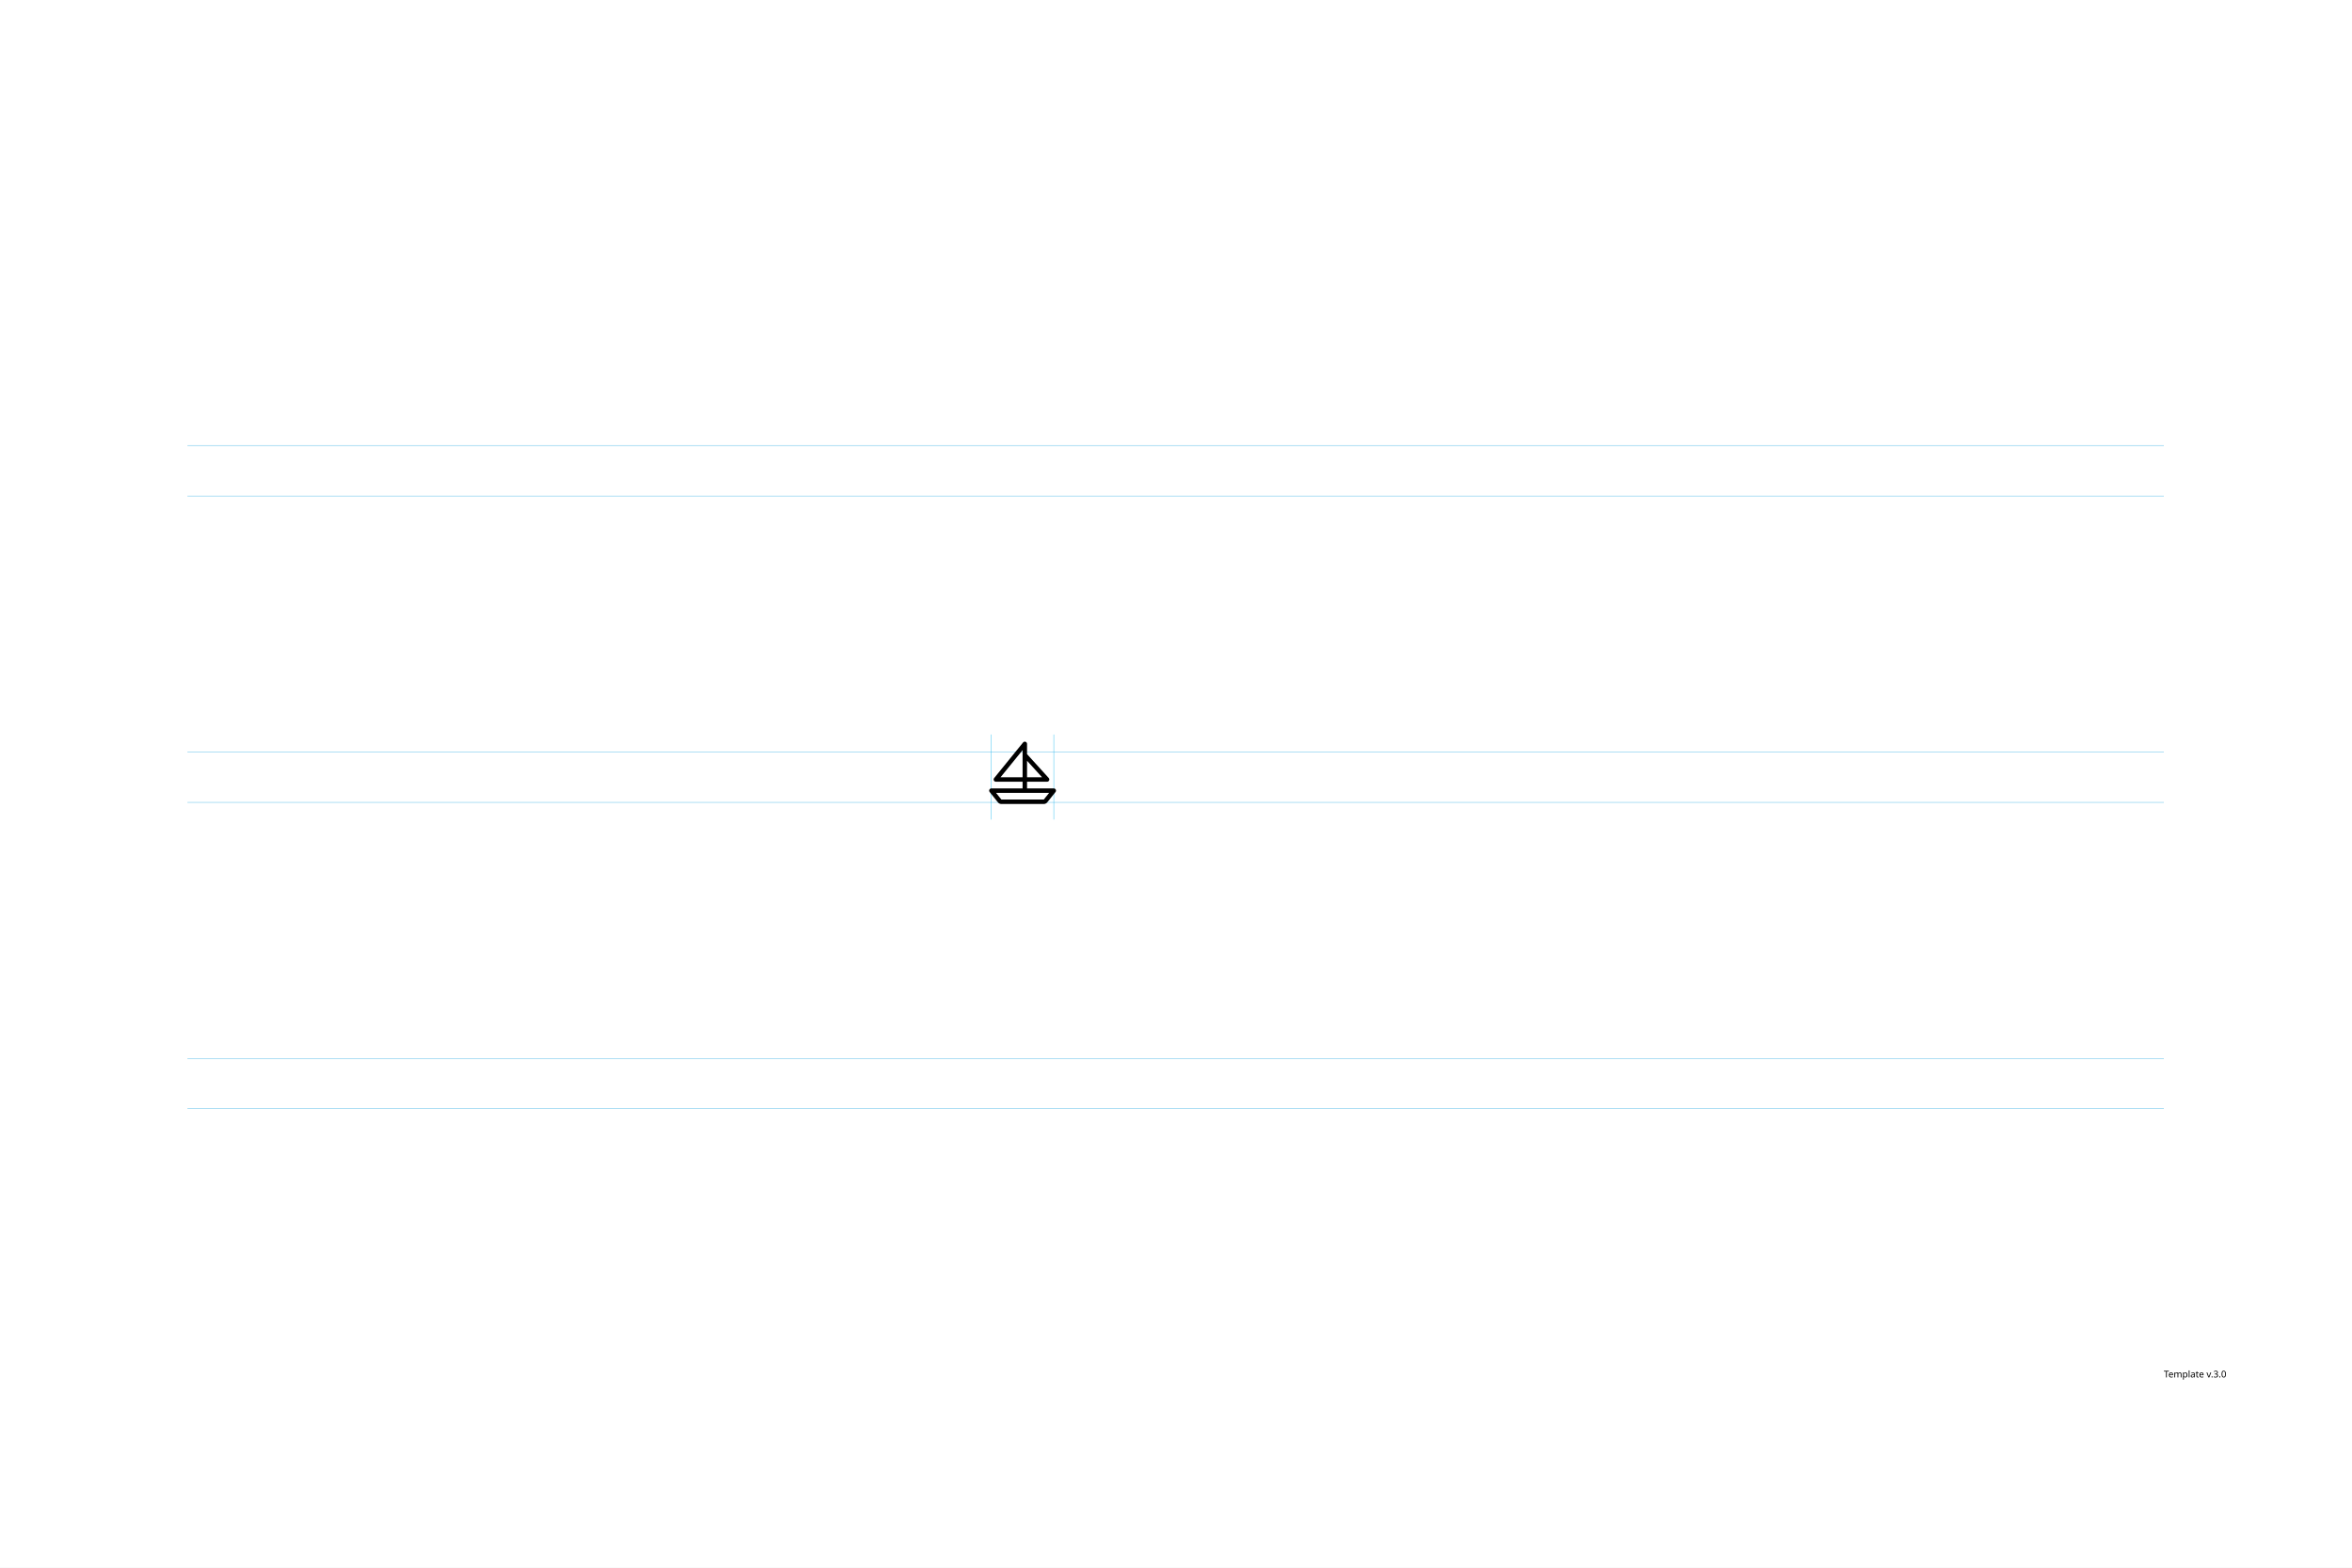
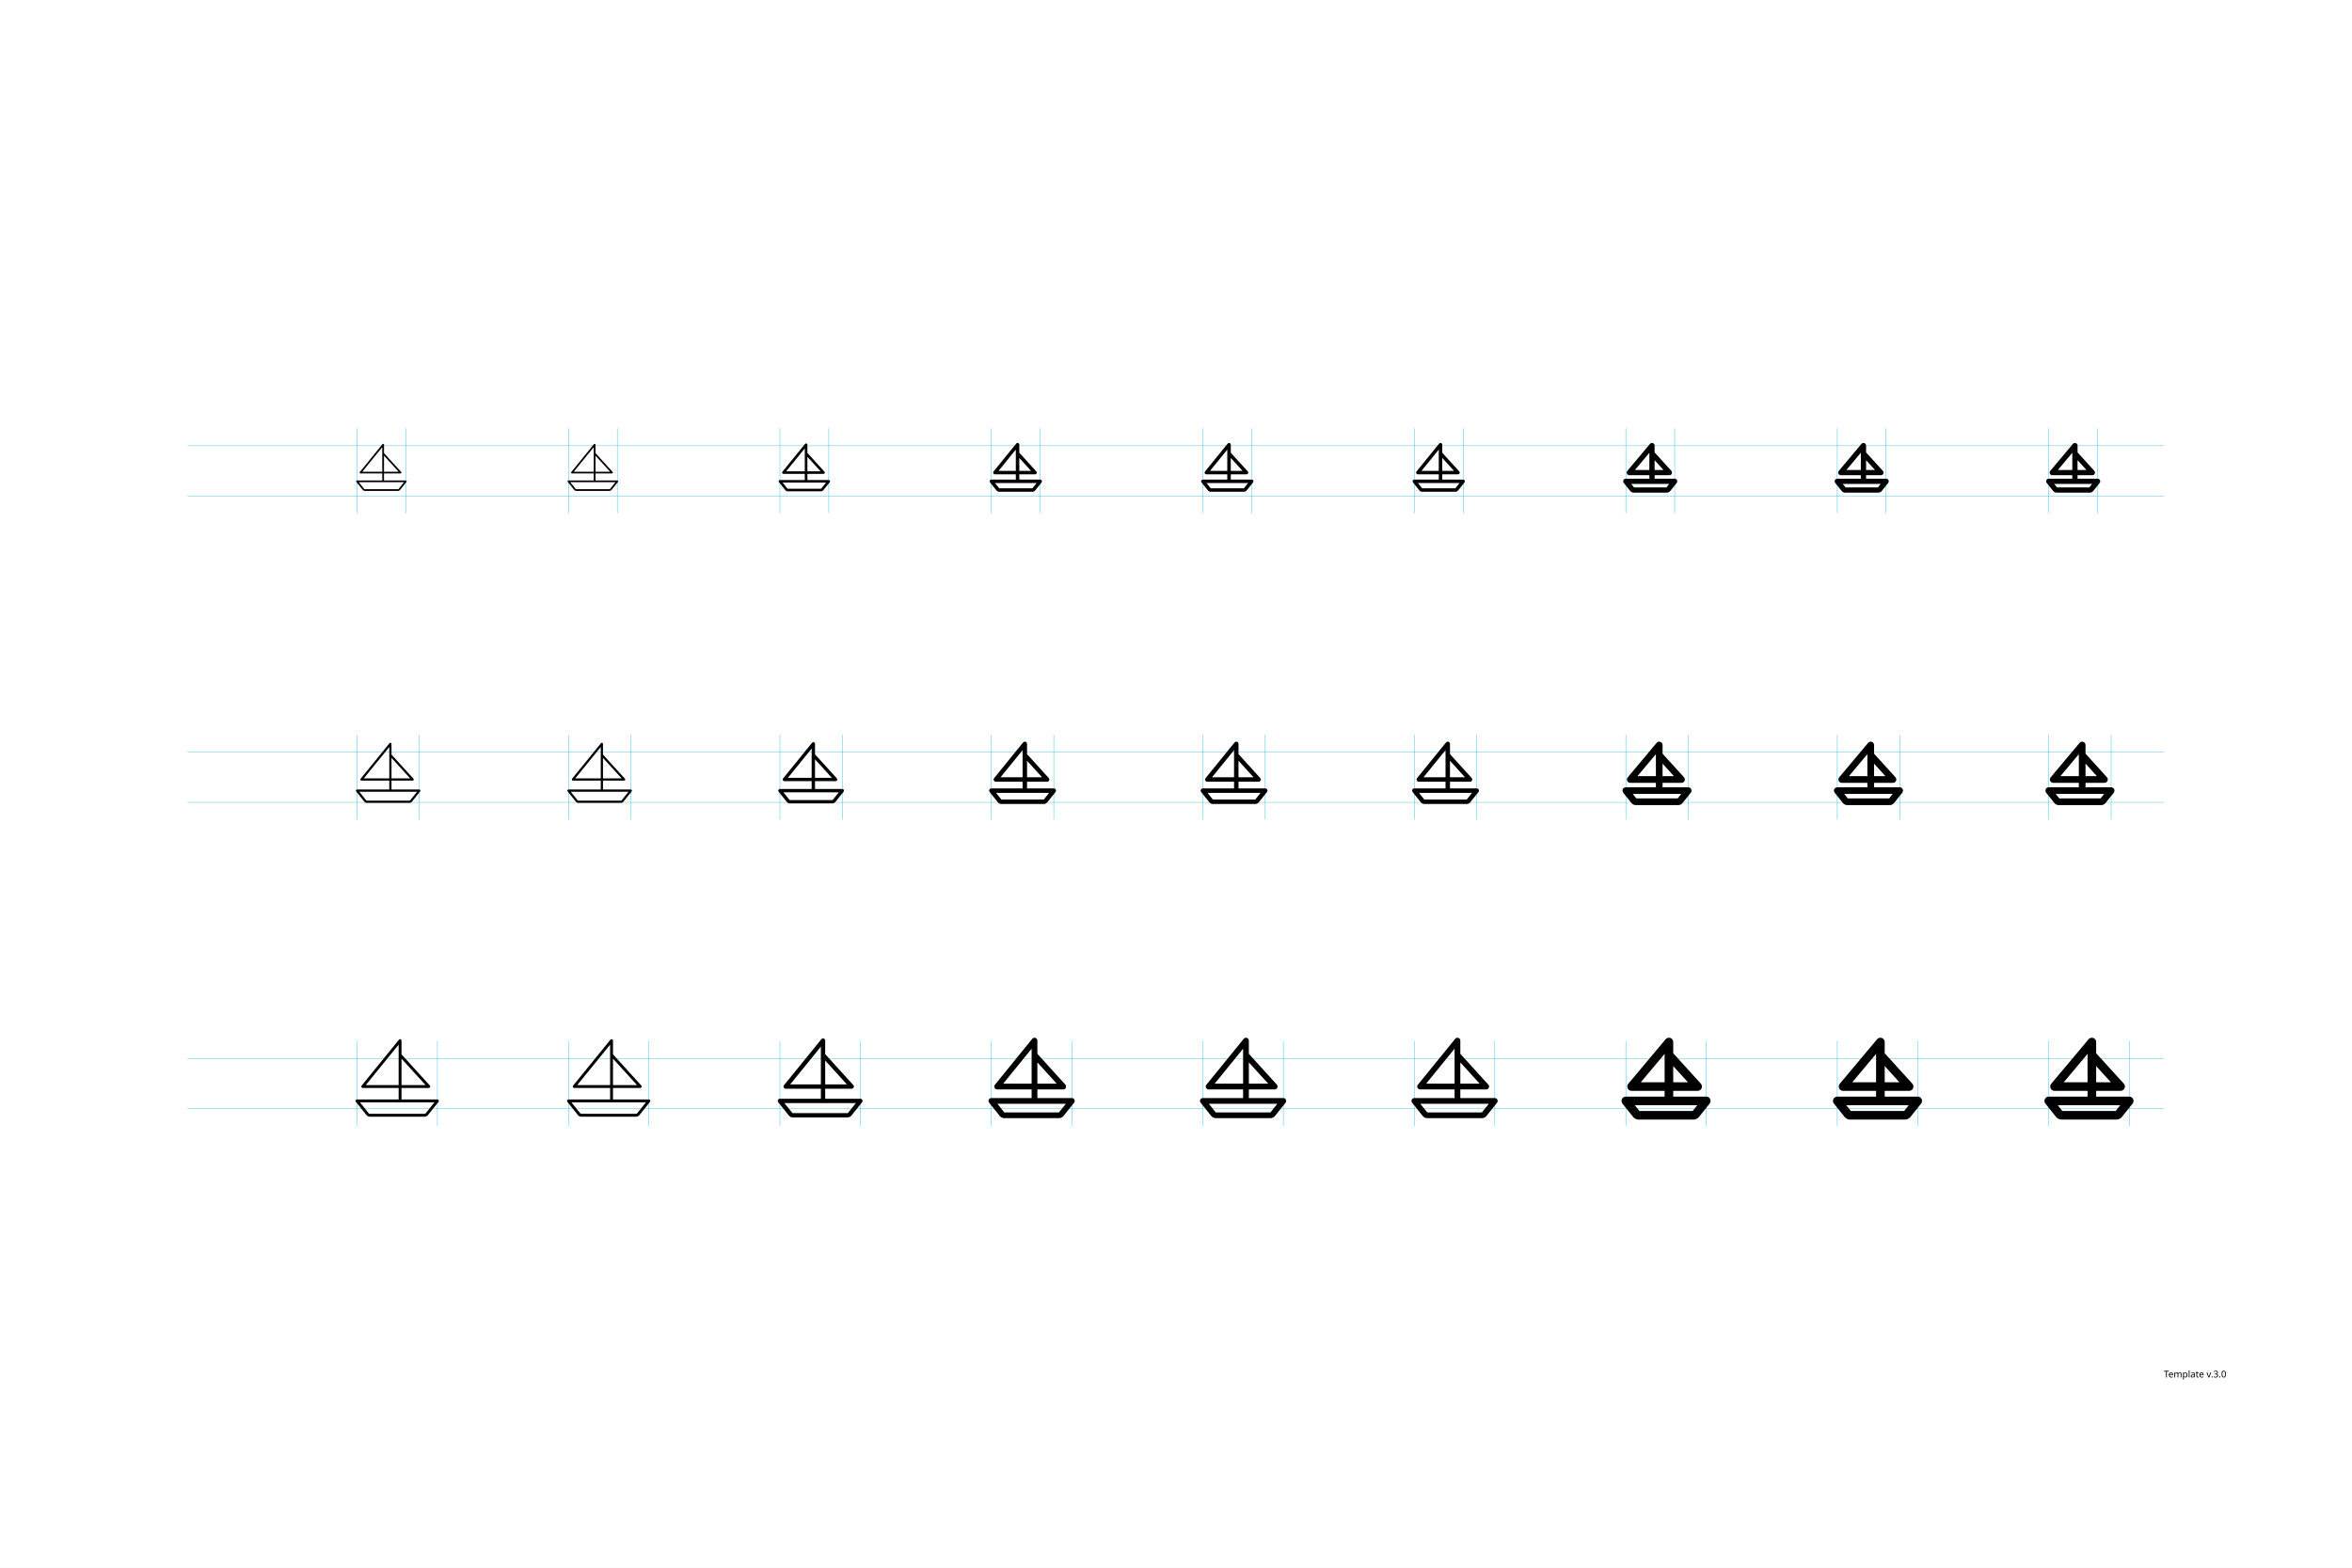
<svg xmlns="http://www.w3.org/2000/svg" version="1.1" width="3300" height="2200">
  <g id="Notes">
    <rect height="2200" id="artboard" style="fill:white;opacity:1" width="3300" x="0" y="0" />
    <text id="template-version" style="stroke:none;fill:black;font-family:sans-serif;font-size:13;" transform="matrix(1 0 0 1 3036 1933)">Template v.3.0</text>
  </g>
  <g id="Guides">
    <line id="Baseline-S" style="fill:none;stroke:#27AAE1;opacity:1;stroke-width:0.5;" x1="263" x2="3036" y1="696.0" y2="696.0" />
    <line id="Capline-S" style="fill:none;stroke:#27AAE1;opacity:1;stroke-width:0.5;" x1="263" x2="3036" y1="625.541" y2="625.541" />
    <line id="Baseline-M" style="fill:none;stroke:#27AAE1;opacity:1;stroke-width:0.5;" x1="263" x2="3036" y1="1126.0" y2="1126.0" />
    <line id="Capline-M" style="fill:none;stroke:#27AAE1;opacity:1;stroke-width:0.5;" x1="263" x2="3036" y1="1055.54" y2="1055.54" />
    <line id="Baseline-L" style="fill:none;stroke:#27AAE1;opacity:1;stroke-width:0.5;" x1="263" x2="3036" y1="1556.0" y2="1556.0" />
    <line id="Capline-L" style="fill:none;stroke:#27AAE1;opacity:1;stroke-width:0.5;" x1="263" x2="3036" y1="1485.54" y2="1485.54" />
-     <line id="left-margin-Regular-M" style="fill:none;stroke:#00AEEF;stroke-width:0.5;opacity:1.0;" x1="1391.000" x2="1391.000" y1="1030.79" y2="1150.12" />
-     <line id="right-margin-Regular-M" style="fill:none;stroke:#00AEEF;stroke-width:0.5;opacity:1.0;" x1="1478.500" x2="1478.500" y1="1030.79" y2="1150.12" />
+     <line id="left-margin-Ultralight-S" style="fill:none;stroke:#00AEEF;stroke-width:0.5;opacity:1.0;" x1="500.870" x2="500.870" y1="601.00" y2="720.00" />
+     <line id="right-margin-Ultralight-S" style="fill:none;stroke:#00AEEF;stroke-width:0.5;opacity:1.0;" x1="569.383" x2="569.383" y1="601.00" y2="720.00" />
+     <line id="left-margin-Ultralight-M" style="fill:none;stroke:#00AEEF;stroke-width:0.5;opacity:1.0;" x1="500.870" x2="500.870" y1="1031.00" y2="1150.00" />
+     <line id="right-margin-Ultralight-M" style="fill:none;stroke:#00AEEF;stroke-width:0.5;opacity:1.0;" x1="588.370" x2="588.370" y1="1031.00" y2="1150.00" />
+     <line id="left-margin-Ultralight-L" style="fill:none;stroke:#00AEEF;stroke-width:0.5;opacity:1.0;" x1="500.870" x2="500.870" y1="1461.00" y2="1580.00" />
+     <line id="right-margin-Ultralight-L" style="fill:none;stroke:#00AEEF;stroke-width:0.5;opacity:1.0;" x1="613.745" x2="613.745" y1="1461.00" y2="1580.00" />
+     <line id="left-margin-Thin-S" style="fill:none;stroke:#00AEEF;stroke-width:0.5;opacity:1.0;" x1="797.580" x2="797.580" y1="601.00" y2="720.00" />
+     <line id="right-margin-Thin-S" style="fill:none;stroke:#00AEEF;stroke-width:0.5;opacity:1.0;" x1="866.093" x2="866.093" y1="601.00" y2="720.00" />
+     <line id="left-margin-Thin-M" style="fill:none;stroke:#00AEEF;stroke-width:0.5;opacity:1.0;" x1="797.580" x2="797.580" y1="1031.00" y2="1150.00" />
+     <line id="right-margin-Thin-M" style="fill:none;stroke:#00AEEF;stroke-width:0.5;opacity:1.0;" x1="885.080" x2="885.080" y1="1031.00" y2="1150.00" />
+     <line id="left-margin-Thin-L" style="fill:none;stroke:#00AEEF;stroke-width:0.5;opacity:1.0;" x1="797.580" x2="797.580" y1="1461.00" y2="1580.00" />
+     <line id="right-margin-Thin-L" style="fill:none;stroke:#00AEEF;stroke-width:0.5;opacity:1.0;" x1="910.455" x2="910.455" y1="1461.00" y2="1580.00" />
+     <line id="left-margin-Light-S" style="fill:none;stroke:#00AEEF;stroke-width:0.5;opacity:1.0;" x1="1094.290" x2="1094.290" y1="601.00" y2="720.00" />
+     <line id="right-margin-Light-S" style="fill:none;stroke:#00AEEF;stroke-width:0.5;opacity:1.0;" x1="1162.803" x2="1162.803" y1="601.00" y2="720.00" />
+     <line id="left-margin-Light-M" style="fill:none;stroke:#00AEEF;stroke-width:0.5;opacity:1.0;" x1="1094.290" x2="1094.290" y1="1031.00" y2="1150.00" />
+     <line id="right-margin-Light-M" style="fill:none;stroke:#00AEEF;stroke-width:0.5;opacity:1.0;" x1="1181.790" x2="1181.790" y1="1031.00" y2="1150.00" />
+     <line id="left-margin-Light-L" style="fill:none;stroke:#00AEEF;stroke-width:0.5;opacity:1.0;" x1="1094.290" x2="1094.290" y1="1461.00" y2="1580.00" />
+     <line id="right-margin-Light-L" style="fill:none;stroke:#00AEEF;stroke-width:0.5;opacity:1.0;" x1="1207.165" x2="1207.165" y1="1461.00" y2="1580.00" />
+     <line id="left-margin-Regular-S" style="fill:none;stroke:#00AEEF;stroke-width:0.5;opacity:1.0;" x1="1391.000" x2="1391.000" y1="601.00" y2="720.00" />
+     <line id="right-margin-Regular-S" style="fill:none;stroke:#00AEEF;stroke-width:0.5;opacity:1.0;" x1="1459.513" x2="1459.513" y1="601.00" y2="720.00" />
+     <line id="left-margin-Regular-M" style="fill:none;stroke:#00AEEF;stroke-width:0.5;opacity:1.0;" x1="1391.000" x2="1391.000" y1="1031.00" y2="1150.00" />
+     <line id="right-margin-Regular-M" style="fill:none;stroke:#00AEEF;stroke-width:0.5;opacity:1.0;" x1="1478.500" x2="1478.500" y1="1031.00" y2="1150.00" />
+     <line id="left-margin-Regular-L" style="fill:none;stroke:#00AEEF;stroke-width:0.5;opacity:1.0;" x1="1391.000" x2="1391.000" y1="1461.00" y2="1580.00" />
+     <line id="right-margin-Regular-L" style="fill:none;stroke:#00AEEF;stroke-width:0.5;opacity:1.0;" x1="1503.875" x2="1503.875" y1="1461.00" y2="1580.00" />
+     <line id="left-margin-Medium-S" style="fill:none;stroke:#00AEEF;stroke-width:0.5;opacity:1.0;" x1="1687.710" x2="1687.710" y1="601.00" y2="720.00" />
+     <line id="right-margin-Medium-S" style="fill:none;stroke:#00AEEF;stroke-width:0.5;opacity:1.0;" x1="1756.223" x2="1756.223" y1="601.00" y2="720.00" />
+     <line id="left-margin-Medium-M" style="fill:none;stroke:#00AEEF;stroke-width:0.5;opacity:1.0;" x1="1687.710" x2="1687.710" y1="1031.00" y2="1150.00" />
+     <line id="right-margin-Medium-M" style="fill:none;stroke:#00AEEF;stroke-width:0.5;opacity:1.0;" x1="1775.210" x2="1775.210" y1="1031.00" y2="1150.00" />
+     <line id="left-margin-Medium-L" style="fill:none;stroke:#00AEEF;stroke-width:0.5;opacity:1.0;" x1="1687.710" x2="1687.710" y1="1461.00" y2="1580.00" />
+     <line id="right-margin-Medium-L" style="fill:none;stroke:#00AEEF;stroke-width:0.5;opacity:1.0;" x1="1800.585" x2="1800.585" y1="1461.00" y2="1580.00" />
+     <line id="left-margin-Semibold-S" style="fill:none;stroke:#00AEEF;stroke-width:0.5;opacity:1.0;" x1="1984.420" x2="1984.420" y1="601.00" y2="720.00" />
+     <line id="right-margin-Semibold-S" style="fill:none;stroke:#00AEEF;stroke-width:0.5;opacity:1.0;" x1="2052.932" x2="2052.932" y1="601.00" y2="720.00" />
+     <line id="left-margin-Semibold-M" style="fill:none;stroke:#00AEEF;stroke-width:0.5;opacity:1.0;" x1="1984.420" x2="1984.420" y1="1031.00" y2="1150.00" />
+     <line id="right-margin-Semibold-M" style="fill:none;stroke:#00AEEF;stroke-width:0.5;opacity:1.0;" x1="2071.920" x2="2071.920" y1="1031.00" y2="1150.00" />
+     <line id="left-margin-Semibold-L" style="fill:none;stroke:#00AEEF;stroke-width:0.5;opacity:1.0;" x1="1984.420" x2="1984.420" y1="1461.00" y2="1580.00" />
+     <line id="right-margin-Semibold-L" style="fill:none;stroke:#00AEEF;stroke-width:0.5;opacity:1.0;" x1="2097.295" x2="2097.295" y1="1461.00" y2="1580.00" />
+     <line id="left-margin-Bold-S" style="fill:none;stroke:#00AEEF;stroke-width:0.5;opacity:1.0;" x1="2281.130" x2="2281.130" y1="601.00" y2="720.00" />
+     <line id="right-margin-Bold-S" style="fill:none;stroke:#00AEEF;stroke-width:0.5;opacity:1.0;" x1="2349.642" x2="2349.642" y1="601.00" y2="720.00" />
+     <line id="left-margin-Bold-M" style="fill:none;stroke:#00AEEF;stroke-width:0.5;opacity:1.0;" x1="2281.130" x2="2281.130" y1="1031.00" y2="1150.00" />
+     <line id="right-margin-Bold-M" style="fill:none;stroke:#00AEEF;stroke-width:0.5;opacity:1.0;" x1="2368.630" x2="2368.630" y1="1031.00" y2="1150.00" />
+     <line id="left-margin-Bold-L" style="fill:none;stroke:#00AEEF;stroke-width:0.5;opacity:1.0;" x1="2281.130" x2="2281.130" y1="1461.00" y2="1580.00" />
+     <line id="right-margin-Bold-L" style="fill:none;stroke:#00AEEF;stroke-width:0.5;opacity:1.0;" x1="2394.005" x2="2394.005" y1="1461.00" y2="1580.00" />
+     <line id="left-margin-Heavy-S" style="fill:none;stroke:#00AEEF;stroke-width:0.5;opacity:1.0;" x1="2577.840" x2="2577.840" y1="601.00" y2="720.00" />
+     <line id="right-margin-Heavy-S" style="fill:none;stroke:#00AEEF;stroke-width:0.5;opacity:1.0;" x1="2646.352" x2="2646.352" y1="601.00" y2="720.00" />
+     <line id="left-margin-Heavy-M" style="fill:none;stroke:#00AEEF;stroke-width:0.5;opacity:1.0;" x1="2577.840" x2="2577.840" y1="1031.00" y2="1150.00" />
+     <line id="right-margin-Heavy-M" style="fill:none;stroke:#00AEEF;stroke-width:0.5;opacity:1.0;" x1="2665.340" x2="2665.340" y1="1031.00" y2="1150.00" />
+     <line id="left-margin-Heavy-L" style="fill:none;stroke:#00AEEF;stroke-width:0.5;opacity:1.0;" x1="2577.840" x2="2577.840" y1="1461.00" y2="1580.00" />
+     <line id="right-margin-Heavy-L" style="fill:none;stroke:#00AEEF;stroke-width:0.5;opacity:1.0;" x1="2690.715" x2="2690.715" y1="1461.00" y2="1580.00" />
+     <line id="left-margin-Black-S" style="fill:none;stroke:#00AEEF;stroke-width:0.5;opacity:1.0;" x1="2874.550" x2="2874.550" y1="601.00" y2="720.00" />
+     <line id="right-margin-Black-S" style="fill:none;stroke:#00AEEF;stroke-width:0.5;opacity:1.0;" x1="2943.062" x2="2943.062" y1="601.00" y2="720.00" />
+     <line id="left-margin-Black-M" style="fill:none;stroke:#00AEEF;stroke-width:0.5;opacity:1.0;" x1="2874.550" x2="2874.550" y1="1031.00" y2="1150.00" />
+     <line id="right-margin-Black-M" style="fill:none;stroke:#00AEEF;stroke-width:0.5;opacity:1.0;" x1="2962.050" x2="2962.050" y1="1031.00" y2="1150.00" />
+     <line id="left-margin-Black-L" style="fill:none;stroke:#00AEEF;stroke-width:0.5;opacity:1.0;" x1="2874.550" x2="2874.550" y1="1461.00" y2="1580.00" />
+     <line id="right-margin-Black-L" style="fill:none;stroke:#00AEEF;stroke-width:0.5;opacity:1.0;" x1="2987.425" x2="2987.425" y1="1461.00" y2="1580.00" />
  </g>
  <g id="Symbols">
-     <g id="Regular-M" transform="matrix(1 0 0 1 1391.0 1126.0)">
+     <g id="Ultralight-S" transform="matrix(1 0 0 1 500.870 696.0)">
+       <path d="M 69.617,-21.078 A 1.223,1.223 0 0,0 68.513,-21.772 L 37.927,-21.772 L 37.927,-31.56 l 23.245,0 a 1.223,1.223 0 0,0 0.918,-2.046 L 37.927,-60.173 L 37.927,-71.933 a 1.223,1.223 0 0,0 -2.172,-0.771 l -31.809,39.15 A 1.223,1.223 0 0,0 4.894,-31.56 L 35.48,-31.56 l 0,9.787 L 0,-21.772 a 1.223,1.223 0 0,0 -0.954,1.988 l 9.05,11.317 a 3.67,3.67 0 0,0 2.866,1.376 L 57.55,-7.091 a 3.67,3.67 0 0,0 2.866,-1.376 l 9.05,-11.317 A 1.223,1.223 0 0,0 69.617,-21.078 Z M 58.419,-34.007 L 37.927,-34.007 L 37.927,-56.533 Z M 7.463,-34.007 L 35.48,-68.486 L 35.48,-34.007 Z m 51.042,24.01 a 1.223,1.223 0 0,1 -0.954,0.459 L 10.962,-9.538 a 1.223,1.223 0 0,1 -0.954,-0.459 L 2.545,-19.325 L 65.968,-19.325 Z" />
+     </g>
+     <g id="Ultralight-M" transform="matrix(1 0 0 1 500.870 1126.0)">
+       <path d="M 88.91,-17.156 A 1.562,1.562 0 0,0 87.5,-18.043 L 48.438,-18.043 L 48.438,-30.543 l 29.688,0 a 1.562,1.562 0 0,0 1.172,-2.613 L 48.438,-67.085 L 48.438,-82.105 a 1.562,1.562 0 0,0 -2.773,-0.984 l -40.625,50 A 1.562,1.562 0 0,0 6.25,-30.543 L 45.312,-30.543 l 0,12.5 L 0,-18.043 a 1.562,1.562 0 0,0 -1.219,2.539 l 11.559,14.453 a 4.688,4.688 0 0,0 3.66,1.758 L 73.5,0.708 a 4.688,4.688 0 0,0 3.66,-1.758 l 11.559,-14.453 A 1.562,1.562 0 0,0 88.91,-17.156 Z M 74.609,-33.667 L 48.438,-33.667 L 48.438,-62.437 Z M 9.531,-33.667 L 45.312,-77.703 L 45.312,-33.667 Z m 65.188,30.664 a 1.562,1.562 0 0,1 -1.219,0.586 L 14,-2.417 a 1.562,1.562 0 0,1 -1.219,-0.586 L 3.25,-14.918 L 84.25,-14.918 Z" />
+     </g>
+     <g id="Ultralight-L" transform="matrix(1 0 0 1 500.870 1556.0)">
+       <path d="M 114.694,-11.914 A 2.016,2.016 0 0,0 112.875,-13.058 L 62.484,-13.058 L 62.484,-29.183 l 38.297,0 a 2.016,2.016 0 0,0 1.512,-3.371 L 62.484,-76.324 L 62.484,-95.699 a 2.016,2.016 0 0,0 -3.578,-1.27 l -52.406,64.5 A 2.016,2.016 0 0,0 8.062,-29.183 L 58.453,-29.183 l 0,16.125 L 0,-13.058 a 2.016,2.016 0 0,0 -1.572,3.275 l 14.911,18.645 a 6.047,6.047 0 0,0 4.722,2.268 L 94.815,11.129 a 6.047,6.047 0 0,0 4.722,-2.268 l 14.911,-18.645 A 2.016,2.016 0 0,0 114.694,-11.914 Z M 96.246,-33.214 L 62.484,-33.214 L 62.484,-70.327 Z M 12.295,-33.214 L 58.453,-90.02 L 58.453,-33.214 Z m 84.092,39.557 a 2.016,2.016 0 0,1 -1.572,0.756 L 18.06,7.098 a 2.016,2.016 0 0,1 -1.572,-0.756 L 4.192,-9.027 L 108.683,-9.027 Z" />
+     </g>
+     <g id="Thin-S" transform="matrix(1 0 0 1 797.580 696.0)">
+       <path d="M 69.617,-21.078 A 1.223,1.223 0 0,0 68.513,-21.772 L 37.927,-21.772 L 37.927,-31.56 l 23.245,0 a 1.223,1.223 0 0,0 0.918,-2.046 L 37.927,-60.173 L 37.927,-71.933 a 1.223,1.223 0 0,0 -2.172,-0.771 l -31.809,39.15 A 1.223,1.223 0 0,0 4.894,-31.56 L 35.48,-31.56 l 0,9.787 L 0,-21.772 a 1.223,1.223 0 0,0 -0.954,1.988 l 9.05,11.317 a 3.67,3.67 0 0,0 2.866,1.376 L 57.55,-7.091 a 3.67,3.67 0 0,0 2.866,-1.376 l 9.05,-11.317 A 1.223,1.223 0 0,0 69.617,-21.078 Z M 58.419,-34.007 L 37.927,-34.007 L 37.927,-56.533 Z M 7.463,-34.007 L 35.48,-68.486 L 35.48,-34.007 Z m 51.042,24.01 a 1.223,1.223 0 0,1 -0.954,0.459 L 10.962,-9.538 a 1.223,1.223 0 0,1 -0.954,-0.459 L 2.545,-19.325 L 65.968,-19.325 Z" />
+     </g>
+     <g id="Thin-M" transform="matrix(1 0 0 1 797.580 1126.0)">
+       <path d="M 88.91,-17.156 A 1.562,1.562 0 0,0 87.5,-18.043 L 48.438,-18.043 L 48.438,-30.543 l 29.688,0 a 1.562,1.562 0 0,0 1.172,-2.613 L 48.438,-67.085 L 48.438,-82.105 a 1.562,1.562 0 0,0 -2.773,-0.984 l -40.625,50 A 1.562,1.562 0 0,0 6.25,-30.543 L 45.312,-30.543 l 0,12.5 L 0,-18.043 a 1.562,1.562 0 0,0 -1.219,2.539 l 11.559,14.453 a 4.688,4.688 0 0,0 3.66,1.758 L 73.5,0.708 a 4.688,4.688 0 0,0 3.66,-1.758 l 11.559,-14.453 A 1.562,1.562 0 0,0 88.91,-17.156 Z M 74.609,-33.667 L 48.438,-33.667 L 48.438,-62.437 Z M 9.531,-33.667 L 45.312,-77.703 L 45.312,-33.667 Z m 65.188,30.664 a 1.562,1.562 0 0,1 -1.219,0.586 L 14,-2.417 a 1.562,1.562 0 0,1 -1.219,-0.586 L 3.25,-14.918 L 84.25,-14.918 Z" />
+     </g>
+     <g id="Thin-L" transform="matrix(1 0 0 1 797.580 1556.0)">
+       <path d="M 114.694,-11.914 A 2.016,2.016 0 0,0 112.875,-13.058 L 62.484,-13.058 L 62.484,-29.183 l 38.297,0 a 2.016,2.016 0 0,0 1.512,-3.371 L 62.484,-76.324 L 62.484,-95.699 a 2.016,2.016 0 0,0 -3.578,-1.27 l -52.406,64.5 A 2.016,2.016 0 0,0 8.062,-29.183 L 58.453,-29.183 l 0,16.125 L 0,-13.058 a 2.016,2.016 0 0,0 -1.572,3.275 l 14.911,18.645 a 6.047,6.047 0 0,0 4.722,2.268 L 94.815,11.129 a 6.047,6.047 0 0,0 4.722,-2.268 l 14.911,-18.645 A 2.016,2.016 0 0,0 114.694,-11.914 Z M 96.246,-33.214 L 62.484,-33.214 L 62.484,-70.327 Z M 12.295,-33.214 L 58.453,-90.02 L 58.453,-33.214 Z m 84.092,39.557 a 2.016,2.016 0 0,1 -1.572,0.756 L 18.06,7.098 a 2.016,2.016 0 0,1 -1.572,-0.756 L 4.192,-9.027 L 108.683,-9.027 Z" />
+     </g>
+     <g id="Light-S" transform="matrix(1 0 0 1 1094.290 696.0)">
+       <path d="M 70.167,-21.344 A 1.835,1.835 0 0,0 68.513,-22.384 L 38.538,-22.384 L 38.538,-30.948 l 22.634,0 a 1.835,1.835 0 0,0 1.358,-3.059 L 38.538,-60.408 L 38.538,-71.933 a 1.835,1.835 0 0,0 -3.26,-1.156 l -31.809,39.15 A 1.835,1.835 0 0,0 4.894,-30.948 l 29.974,0 l 0,8.564 L 0,-22.384 a 1.835,1.835 0 0,0 -1.434,2.982 l 9.053,11.317 A 4.282,4.282 0 0,0 10.962,-6.479 L 57.55,-6.479 a 4.282,4.282 0 0,0 3.343,-1.606 l 9.053,-11.317 A 1.835,1.835 0 0,0 70.167,-21.344 Z m -13.152,-13.274 L 38.538,-34.618 L 38.538,-54.952 Z M 8.751,-34.618 L 34.868,-66.764 L 34.868,-34.618 Z m 49.277,24.239 a 0.612,0.612 0 0,1 -0.477,0.229 L 10.962,-10.15 a 0.612,0.612 0 0,1 -0.477,-0.229 L 3.817,-18.714 l 60.866,0 Z" />
+     </g>
+     <g id="Light-M" transform="matrix(1 0 0 1 1094.290 1126.0)">
+       <path d="M 89.613,-17.496 A 2.344,2.344 0 0,0 87.5,-18.824 L 49.219,-18.824 L 49.219,-29.761 l 28.906,0 a 2.344,2.344 0 0,0 1.734,-3.906 L 49.219,-67.386 L 49.219,-82.105 a 2.344,2.344 0 0,0 -4.164,-1.477 l -40.625,50 A 2.344,2.344 0 0,0 6.25,-29.761 l 38.281,0 l 0,10.938 L 0,-18.824 a 2.344,2.344 0 0,0 -1.832,3.809 l 11.562,14.453 A 5.469,5.469 0 0,0 14,1.489 L 73.5,1.489 a 5.469,5.469 0 0,0 4.27,-2.051 l 11.562,-14.453 A 2.344,2.344 0 0,0 89.613,-17.496 Z m -16.797,-16.953 L 49.219,-34.449 L 49.219,-60.417 Z M 11.176,-34.449 L 44.531,-75.503 L 44.531,-34.449 Z m 62.934,30.957 a 0.781,0.781 0 0,1 -0.609,0.293 L 14,-3.199 a 0.781,0.781 0 0,1 -0.609,-0.293 L 4.875,-14.136 l 77.734,0 Z" />
+     </g>
+     <g id="Light-L" transform="matrix(1 0 0 1 1094.290 1556.0)">
+       <path d="M 115.601,-12.353 A 3.023,3.023 0 0,0 112.875,-14.066 L 63.492,-14.066 L 63.492,-28.175 l 37.289,0 a 3.023,3.023 0 0,0 2.237,-5.039 L 63.492,-76.712 L 63.492,-95.699 a 3.023,3.023 0 0,0 -5.372,-1.905 l -52.406,64.5 A 3.023,3.023 0 0,0 8.062,-28.175 l 49.383,0 l 0,14.109 L 0,-14.066 a 3.023,3.023 0 0,0 -2.363,4.913 l 14.916,18.645 A 7.055,7.055 0 0,0 18.06,12.137 L 94.815,12.137 a 7.055,7.055 0 0,0 5.508,-2.646 l 14.916,-18.645 A 3.023,3.023 0 0,0 115.601,-12.353 Z m -21.668,-21.87 L 63.492,-34.222 L 63.492,-67.722 Z M 14.417,-34.222 L 57.445,-87.183 L 57.445,-34.222 Z m 81.184,39.935 a 1.008,1.008 0 0,1 -0.786,0.378 L 18.06,6.09 a 1.008,1.008 0 0,1 -0.786,-0.378 L 6.289,-8.019 l 100.277,0 Z" />
+     </g>
+     <g id="Regular-S" transform="matrix(1 0 0 1 1391.000 696.0)">
+       <path d="M 70.718,-21.61 A 2.447,2.447 0 0,0 68.513,-22.996 L 39.15,-22.996 L 39.15,-30.336 l 22.022,0 a 2.447,2.447 0 0,0 1.811,-4.092 L 39.15,-60.644 L 39.15,-71.933 a 2.447,2.447 0 0,0 -4.346,-1.529 l -31.809,39.15 A 2.447,2.447 0 0,0 4.894,-30.336 l 29.363,0 l 0,7.341 L 0,-22.996 a 2.447,2.447 0 0,0 -1.912,3.976 l 9.053,11.317 a 4.872,4.872 0 0,0 3.82,1.835 L 57.55,-5.867 a 4.872,4.872 0 0,0 3.82,-1.835 l 9.053,-11.317 A 2.447,2.447 0 0,0 70.718,-21.61 Z M 55.642,-35.23 L 39.15,-35.23 L 39.15,-53.371 Z M 10.035,-35.23 L 34.256,-65.042 L 34.256,-35.23 Z m 47.515,24.469 L 10.962,-10.761 l -5.872,-7.341 L 63.423,-18.102 Z" />
+     </g>
+     <g id="Regular-M" transform="matrix(1 0 0 1 1391.000 1126.0)">
      <path d="M 90.316,-17.835 A 3.125,3.125 0 0,0 87.5,-19.605 L 50,-19.605 L 50,-28.98 l 28.125,0 a 3.125,3.125 0 0,0 2.312,-5.227 L 50,-67.687 L 50,-82.105 a 3.125,3.125 0 0,0 -5.551,-1.953 l -40.625,50 A 3.125,3.125 0 0,0 6.25,-28.98 l 37.5,0 l 0,9.375 L 0,-19.605 a 3.125,3.125 0 0,0 -2.441,5.078 l 11.562,14.453 a 6.223,6.223 0 0,0 4.879,2.344 L 73.5,2.27 a 6.223,6.223 0 0,0 4.879,-2.344 l 11.562,-14.453 A 3.125,3.125 0 0,0 90.316,-17.835 Z M 71.062,-35.23 L 50,-35.23 L 50,-58.398 Z M 12.816,-35.23 L 43.75,-73.304 L 43.75,-35.23 Z m 60.684,31.25 L 14,-3.98 l -7.5,-9.375 L 81,-13.355 Z" />
+     </g>
+     <g id="Regular-L" transform="matrix(1 0 0 1 1391.000 1556.0)">
+       <path d="M 116.508,-12.791 A 4.031,4.031 0 0,0 112.875,-15.074 L 64.5,-15.074 L 64.5,-27.168 l 36.281,0 a 4.031,4.031 0 0,0 2.983,-6.742 L 64.5,-77.1 L 64.5,-95.699 a 4.031,4.031 0 0,0 -7.161,-2.52 l -52.406,64.5 A 4.031,4.031 0 0,0 8.062,-27.168 l 48.375,0 l 0,12.094 L 0,-15.074 a 4.031,4.031 0 0,0 -3.149,6.551 l 14.916,18.645 a 8.027,8.027 0 0,0 6.294,3.023 L 94.815,13.145 a 8.027,8.027 0 0,0 6.294,-3.023 l 14.916,-18.645 A 4.031,4.031 0 0,0 116.508,-12.791 Z M 91.671,-35.23 L 64.5,-35.23 L 64.5,-65.117 Z M 16.533,-35.23 L 56.438,-84.346 L 56.438,-35.23 Z m 78.282,40.312 L 18.06,5.082 l -9.675,-12.094 L 104.49,-7.011 Z" />
+     </g>
+     <g id="Medium-S" transform="matrix(1 0 0 1 1687.710 696.0)">
+       <path d="M 70.718,-21.61 A 2.447,2.447 0 0,0 68.513,-22.996 L 39.15,-22.996 L 39.15,-30.336 l 22.022,0 a 2.447,2.447 0 0,0 1.811,-4.092 L 39.15,-60.644 L 39.15,-71.933 a 2.447,2.447 0 0,0 -4.346,-1.529 l -31.809,39.15 A 2.447,2.447 0 0,0 4.894,-30.336 l 29.363,0 l 0,7.341 L 0,-22.996 a 2.447,2.447 0 0,0 -1.912,3.976 l 9.053,11.317 a 4.872,4.872 0 0,0 3.82,1.835 L 57.55,-5.867 a 4.872,4.872 0 0,0 3.82,-1.835 l 9.053,-11.317 A 2.447,2.447 0 0,0 70.718,-21.61 Z M 55.642,-35.23 L 39.15,-35.23 L 39.15,-53.371 Z M 10.035,-35.23 L 34.256,-65.042 L 34.256,-35.23 Z m 47.515,24.469 L 10.962,-10.761 l -5.872,-7.341 L 63.423,-18.102 Z" />
+     </g>
+     <g id="Medium-M" transform="matrix(1 0 0 1 1687.710 1126.0)">
+       <path d="M 90.316,-17.835 A 3.125,3.125 0 0,0 87.5,-19.605 L 50,-19.605 L 50,-28.98 l 28.125,0 a 3.125,3.125 0 0,0 2.312,-5.227 L 50,-67.687 L 50,-82.105 a 3.125,3.125 0 0,0 -5.551,-1.953 l -40.625,50 A 3.125,3.125 0 0,0 6.25,-28.98 l 37.5,0 l 0,9.375 L 0,-19.605 a 3.125,3.125 0 0,0 -2.441,5.078 l 11.562,14.453 a 6.223,6.223 0 0,0 4.879,2.344 L 73.5,2.27 a 6.223,6.223 0 0,0 4.879,-2.344 l 11.562,-14.453 A 3.125,3.125 0 0,0 90.316,-17.835 Z M 71.062,-35.23 L 50,-35.23 L 50,-58.398 Z M 12.816,-35.23 L 43.75,-73.304 L 43.75,-35.23 Z m 60.684,31.25 L 14,-3.98 l -7.5,-9.375 L 81,-13.355 Z" />
+     </g>
+     <g id="Medium-L" transform="matrix(1 0 0 1 1687.710 1556.0)">
+       <path d="M 116.508,-12.791 A 4.031,4.031 0 0,0 112.875,-15.074 L 64.5,-15.074 L 64.5,-27.168 l 36.281,0 a 4.031,4.031 0 0,0 2.983,-6.742 L 64.5,-77.1 L 64.5,-95.699 a 4.031,4.031 0 0,0 -7.161,-2.52 l -52.406,64.5 A 4.031,4.031 0 0,0 8.062,-27.168 l 48.375,0 l 0,12.094 L 0,-15.074 a 4.031,4.031 0 0,0 -3.149,6.551 l 14.916,18.645 a 8.027,8.027 0 0,0 6.294,3.023 L 94.815,13.145 a 8.027,8.027 0 0,0 6.294,-3.023 l 14.916,-18.645 A 4.031,4.031 0 0,0 116.508,-12.791 Z M 91.671,-35.23 L 64.5,-35.23 L 64.5,-65.117 Z M 16.533,-35.23 L 56.438,-84.346 L 56.438,-35.23 Z m 78.282,40.312 L 18.06,5.082 l -9.675,-12.094 L 104.49,-7.011 Z" />
+     </g>
+     <g id="Semibold-S" transform="matrix(1 0 0 1 1984.420 696.0)">
+       <path d="M 70.718,-21.61 A 2.447,2.447 0 0,0 68.513,-22.996 L 39.15,-22.996 L 39.15,-30.336 l 22.022,0 a 2.447,2.447 0 0,0 1.811,-4.092 L 39.15,-60.644 L 39.15,-71.933 a 2.447,2.447 0 0,0 -4.346,-1.529 l -31.809,39.15 A 2.447,2.447 0 0,0 4.894,-30.336 l 29.363,0 l 0,7.341 L 0,-22.996 a 2.447,2.447 0 0,0 -1.912,3.976 l 9.053,11.317 a 4.872,4.872 0 0,0 3.82,1.835 L 57.55,-5.867 a 4.872,4.872 0 0,0 3.82,-1.835 l 9.053,-11.317 A 2.447,2.447 0 0,0 70.718,-21.61 Z M 55.642,-35.23 L 39.15,-35.23 L 39.15,-53.371 Z M 10.035,-35.23 L 34.256,-65.042 L 34.256,-35.23 Z m 47.515,24.469 L 10.962,-10.761 l -5.872,-7.341 L 63.423,-18.102 Z" />
+     </g>
+     <g id="Semibold-M" transform="matrix(1 0 0 1 1984.420 1126.0)">
+       <path d="M 90.316,-17.835 A 3.125,3.125 0 0,0 87.5,-19.605 L 50,-19.605 L 50,-28.98 l 28.125,0 a 3.125,3.125 0 0,0 2.312,-5.227 L 50,-67.687 L 50,-82.105 a 3.125,3.125 0 0,0 -5.551,-1.953 l -40.625,50 A 3.125,3.125 0 0,0 6.25,-28.98 l 37.5,0 l 0,9.375 L 0,-19.605 a 3.125,3.125 0 0,0 -2.441,5.078 l 11.562,14.453 a 6.223,6.223 0 0,0 4.879,2.344 L 73.5,2.27 a 6.223,6.223 0 0,0 4.879,-2.344 l 11.562,-14.453 A 3.125,3.125 0 0,0 90.316,-17.835 Z M 71.062,-35.23 L 50,-35.23 L 50,-58.398 Z M 12.816,-35.23 L 43.75,-73.304 L 43.75,-35.23 Z m 60.684,31.25 L 14,-3.98 l -7.5,-9.375 L 81,-13.355 Z" />
+     </g>
+     <g id="Semibold-L" transform="matrix(1 0 0 1 1984.420 1556.0)">
+       <path d="M 116.508,-12.791 A 4.031,4.031 0 0,0 112.875,-15.074 L 64.5,-15.074 L 64.5,-27.168 l 36.281,0 a 4.031,4.031 0 0,0 2.983,-6.742 L 64.5,-77.1 L 64.5,-95.699 a 4.031,4.031 0 0,0 -7.161,-2.52 l -52.406,64.5 A 4.031,4.031 0 0,0 8.062,-27.168 l 48.375,0 l 0,12.094 L 0,-15.074 a 4.031,4.031 0 0,0 -3.149,6.551 l 14.916,18.645 a 8.027,8.027 0 0,0 6.294,3.023 L 94.815,13.145 a 8.027,8.027 0 0,0 6.294,-3.023 l 14.916,-18.645 A 4.031,4.031 0 0,0 116.508,-12.791 Z M 91.671,-35.23 L 64.5,-35.23 L 64.5,-65.117 Z M 16.533,-35.23 L 56.438,-84.346 L 56.438,-35.23 Z m 78.282,40.312 L 18.06,5.082 l -9.675,-12.094 L 104.49,-7.011 Z" />
+     </g>
+     <g id="Bold-S" transform="matrix(1 0 0 1 2281.130 696.0)">
+       <path d="M 71.822,-22.139 A 3.67,3.67 0 0,0 68.513,-24.219 L 40.373,-24.219 L 40.373,-29.113 l 20.798,0 a 3.67,3.67 0 0,0 2.716,-6.139 L 40.373,-61.118 L 40.373,-70.71 a 3.67,3.67 0 0,0 -6.481,-2.358 l -31.809,37.927 A 3.67,3.67 0 0,0 4.894,-29.113 l 28.139,0 l 0,4.894 L 0,-24.219 a 3.67,3.67 0 0,0 -2.866,5.964 l 9.053,11.317 A 6.087,6.087 0 0,0 10.962,-4.644 L 57.55,-4.644 a 6.087,6.087 0 0,0 4.774,-2.297 l 9.053,-11.317 A 3.67,3.67 0 0,0 71.822,-22.139 Z M 52.874,-36.453 L 40.373,-36.453 L 40.373,-50.217 Z M 12.764,-36.453 L 33.033,-60.616 l 0,24.163 Z m 44.197,24.469 L 11.552,-11.985 L 7.646,-16.878 L 60.866,-16.878 Z" />
+     </g>
+     <g id="Bold-M" transform="matrix(1 0 0 1 2281.130 1126.0)">
+       <path d="M 91.727,-18.511 A 4.688,4.688 0 0,0 87.5,-21.168 L 51.562,-21.168 L 51.562,-27.418 l 26.562,0 a 4.688,4.688 0 0,0 3.469,-7.84 L 51.562,-68.293 L 51.562,-80.543 a 4.688,4.688 0 0,0 -8.277,-3.012 l -40.625,48.438 A 4.688,4.688 0 0,0 6.25,-27.418 l 35.938,0 l 0,6.25 L 0,-21.168 a 4.688,4.688 0 0,0 -3.66,7.617 l 11.562,14.453 A 7.773,7.773 0 0,0 14,3.833 L 73.5,3.833 a 7.773,7.773 0 0,0 6.098,-2.934 l 11.562,-14.453 A 4.688,4.688 0 0,0 91.727,-18.511 Z M 67.527,-36.792 L 51.562,-36.792 L 51.562,-54.371 Z M 16.301,-36.792 L 42.188,-67.652 l 0,30.859 Z m 56.445,31.25 L 14.754,-5.543 L 9.766,-11.793 L 77.734,-11.793 Z" />
+     </g>
+     <g id="Bold-L" transform="matrix(1 0 0 1 2281.130 1556.0)">
+       <path d="M 118.327,-13.663 A 6.047,6.047 0 0,0 112.875,-17.089 L 66.516,-17.089 L 66.516,-25.152 l 34.266,0 a 6.047,6.047 0 0,0 4.475,-10.113 L 66.516,-77.881 L 66.516,-93.683 a 6.047,6.047 0 0,0 -10.678,-3.885 l -52.406,62.484 A 6.047,6.047 0 0,0 8.062,-25.152 l 46.359,0 l 0,8.062 L 0,-17.089 a 6.047,6.047 0 0,0 -4.722,9.826 l 14.916,18.645 A 10.028,10.028 0 0,0 18.06,15.161 L 94.815,15.161 a 10.028,10.028 0 0,0 7.866,-3.784 l 14.916,-18.645 A 6.047,6.047 0 0,0 118.327,-13.663 Z M 87.11,-37.246 L 66.516,-37.246 L 66.516,-59.921 Z M 21.028,-37.246 L 54.422,-77.054 l 0,39.809 Z m 72.814,40.312 L 19.033,3.067 L 12.598,-4.996 L 100.277,-4.996 Z" />
+     </g>
+     <g id="Heavy-S" transform="matrix(1 0 0 1 2577.840 696.0)">
+       <path d="M 71.822,-22.139 A 3.67,3.67 0 0,0 68.513,-24.219 L 40.373,-24.219 L 40.373,-29.113 l 20.798,0 a 3.67,3.67 0 0,0 2.716,-6.139 L 40.373,-61.118 L 40.373,-70.71 a 3.67,3.67 0 0,0 -6.481,-2.358 l -31.809,37.927 A 3.67,3.67 0 0,0 4.894,-29.113 l 28.139,0 l 0,4.894 L 0,-24.219 a 3.67,3.67 0 0,0 -2.866,5.964 l 9.053,11.317 A 6.087,6.087 0 0,0 10.962,-4.644 L 57.55,-4.644 a 6.087,6.087 0 0,0 4.774,-2.297 l 9.053,-11.317 A 3.67,3.67 0 0,0 71.822,-22.139 Z M 52.874,-36.453 L 40.373,-36.453 L 40.373,-50.217 Z M 12.764,-36.453 L 33.033,-60.616 l 0,24.163 Z m 44.197,24.469 L 11.552,-11.985 L 7.646,-16.878 L 60.866,-16.878 Z" />
+     </g>
+     <g id="Heavy-M" transform="matrix(1 0 0 1 2577.840 1126.0)">
+       <path d="M 91.727,-18.511 A 4.688,4.688 0 0,0 87.5,-21.168 L 51.562,-21.168 L 51.562,-27.418 l 26.562,0 a 4.688,4.688 0 0,0 3.469,-7.84 L 51.562,-68.293 L 51.562,-80.543 a 4.688,4.688 0 0,0 -8.277,-3.012 l -40.625,48.438 A 4.688,4.688 0 0,0 6.25,-27.418 l 35.938,0 l 0,6.25 L 0,-21.168 a 4.688,4.688 0 0,0 -3.66,7.617 l 11.562,14.453 A 7.773,7.773 0 0,0 14,3.833 L 73.5,3.833 a 7.773,7.773 0 0,0 6.098,-2.934 l 11.562,-14.453 A 4.688,4.688 0 0,0 91.727,-18.511 Z M 67.527,-36.792 L 51.562,-36.792 L 51.562,-54.371 Z M 16.301,-36.792 L 42.188,-67.652 l 0,30.859 Z m 56.445,31.25 L 14.754,-5.543 L 9.766,-11.793 L 77.734,-11.793 Z" />
+     </g>
+     <g id="Heavy-L" transform="matrix(1 0 0 1 2577.840 1556.0)">
+       <path d="M 118.327,-13.663 A 6.047,6.047 0 0,0 112.875,-17.089 L 66.516,-17.089 L 66.516,-25.152 l 34.266,0 a 6.047,6.047 0 0,0 4.475,-10.113 L 66.516,-77.881 L 66.516,-93.683 a 6.047,6.047 0 0,0 -10.678,-3.885 l -52.406,62.484 A 6.047,6.047 0 0,0 8.062,-25.152 l 46.359,0 l 0,8.062 L 0,-17.089 a 6.047,6.047 0 0,0 -4.722,9.826 l 14.916,18.645 A 10.028,10.028 0 0,0 18.06,15.161 L 94.815,15.161 a 10.028,10.028 0 0,0 7.866,-3.784 l 14.916,-18.645 A 6.047,6.047 0 0,0 118.327,-13.663 Z M 87.11,-37.246 L 66.516,-37.246 L 66.516,-59.921 Z M 21.028,-37.246 L 54.422,-77.054 l 0,39.809 Z m 72.814,40.312 L 19.033,3.067 L 12.598,-4.996 L 100.277,-4.996 Z" />
+     </g>
+     <g id="Black-S" transform="matrix(1 0 0 1 2874.550 696.0)">
+       <path d="M 71.822,-22.139 A 3.67,3.67 0 0,0 68.513,-24.219 L 40.373,-24.219 L 40.373,-29.113 l 20.798,0 a 3.67,3.67 0 0,0 2.716,-6.139 L 40.373,-61.118 L 40.373,-70.71 a 3.67,3.67 0 0,0 -6.481,-2.358 l -31.809,37.927 A 3.67,3.67 0 0,0 4.894,-29.113 l 28.139,0 l 0,4.894 L 0,-24.219 a 3.67,3.67 0 0,0 -2.866,5.964 l 9.053,11.317 A 6.087,6.087 0 0,0 10.962,-4.644 L 57.55,-4.644 a 6.087,6.087 0 0,0 4.774,-2.297 l 9.053,-11.317 A 3.67,3.67 0 0,0 71.822,-22.139 Z M 52.874,-36.453 L 40.373,-36.453 L 40.373,-50.217 Z M 12.764,-36.453 L 33.033,-60.616 l 0,24.163 Z m 44.197,24.469 L 11.552,-11.985 L 7.646,-16.878 L 60.866,-16.878 Z" />
+     </g>
+     <g id="Black-M" transform="matrix(1 0 0 1 2874.550 1126.0)">
+       <path d="M 91.727,-18.511 A 4.688,4.688 0 0,0 87.5,-21.168 L 51.562,-21.168 L 51.562,-27.418 l 26.562,0 a 4.688,4.688 0 0,0 3.469,-7.84 L 51.562,-68.293 L 51.562,-80.543 a 4.688,4.688 0 0,0 -8.277,-3.012 l -40.625,48.438 A 4.688,4.688 0 0,0 6.25,-27.418 l 35.938,0 l 0,6.25 L 0,-21.168 a 4.688,4.688 0 0,0 -3.66,7.617 l 11.562,14.453 A 7.773,7.773 0 0,0 14,3.833 L 73.5,3.833 a 7.773,7.773 0 0,0 6.098,-2.934 l 11.562,-14.453 A 4.688,4.688 0 0,0 91.727,-18.511 Z M 67.527,-36.792 L 51.562,-36.792 L 51.562,-54.371 Z M 16.301,-36.792 L 42.188,-67.652 l 0,30.859 Z m 56.445,31.25 L 14.754,-5.543 L 9.766,-11.793 L 77.734,-11.793 Z" />
+     </g>
+     <g id="Black-L" transform="matrix(1 0 0 1 2874.550 1556.0)">
+       <path d="M 118.327,-13.663 A 6.047,6.047 0 0,0 112.875,-17.089 L 66.516,-17.089 L 66.516,-25.152 l 34.266,0 a 6.047,6.047 0 0,0 4.475,-10.113 L 66.516,-77.881 L 66.516,-93.683 a 6.047,6.047 0 0,0 -10.678,-3.885 l -52.406,62.484 A 6.047,6.047 0 0,0 8.062,-25.152 l 46.359,0 l 0,8.062 L 0,-17.089 a 6.047,6.047 0 0,0 -4.722,9.826 l 14.916,18.645 A 10.028,10.028 0 0,0 18.06,15.161 L 94.815,15.161 a 10.028,10.028 0 0,0 7.866,-3.784 l 14.916,-18.645 A 6.047,6.047 0 0,0 118.327,-13.663 Z M 87.11,-37.246 L 66.516,-37.246 L 66.516,-59.921 Z M 21.028,-37.246 L 54.422,-77.054 l 0,39.809 Z m 72.814,40.312 L 19.033,3.067 L 12.598,-4.996 L 100.277,-4.996 Z" />
    </g>
  </g>
</svg>
